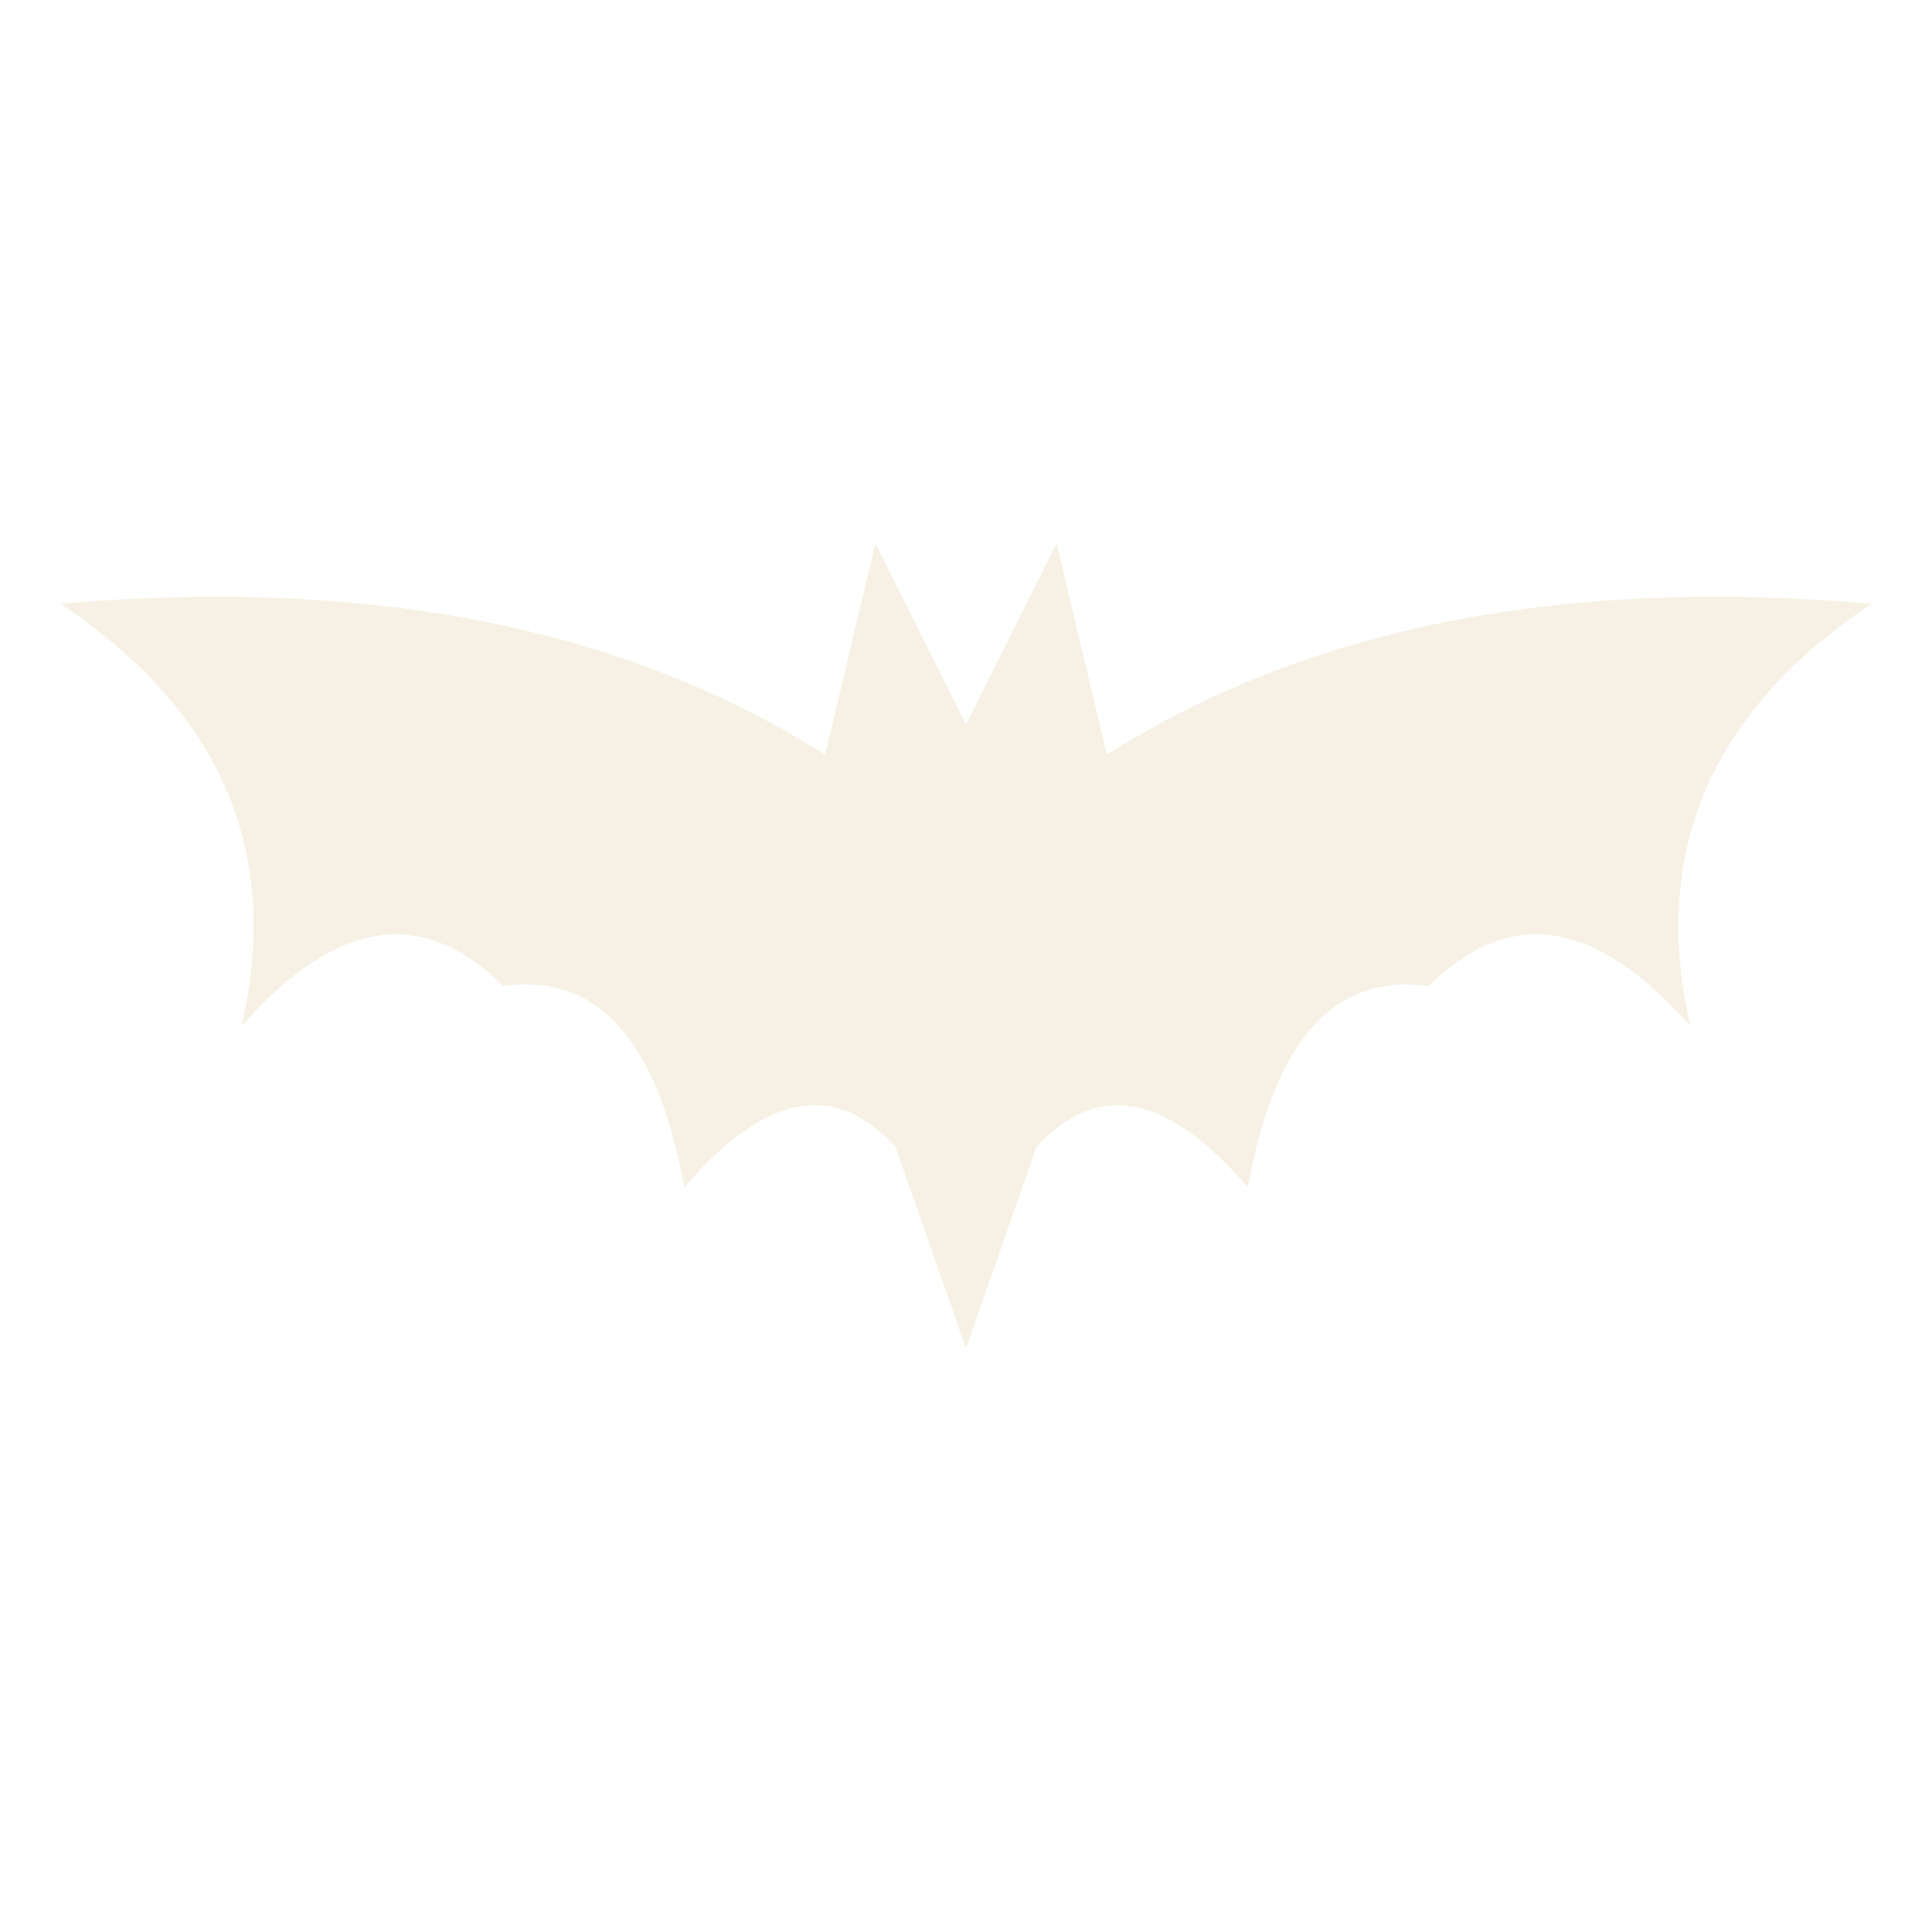
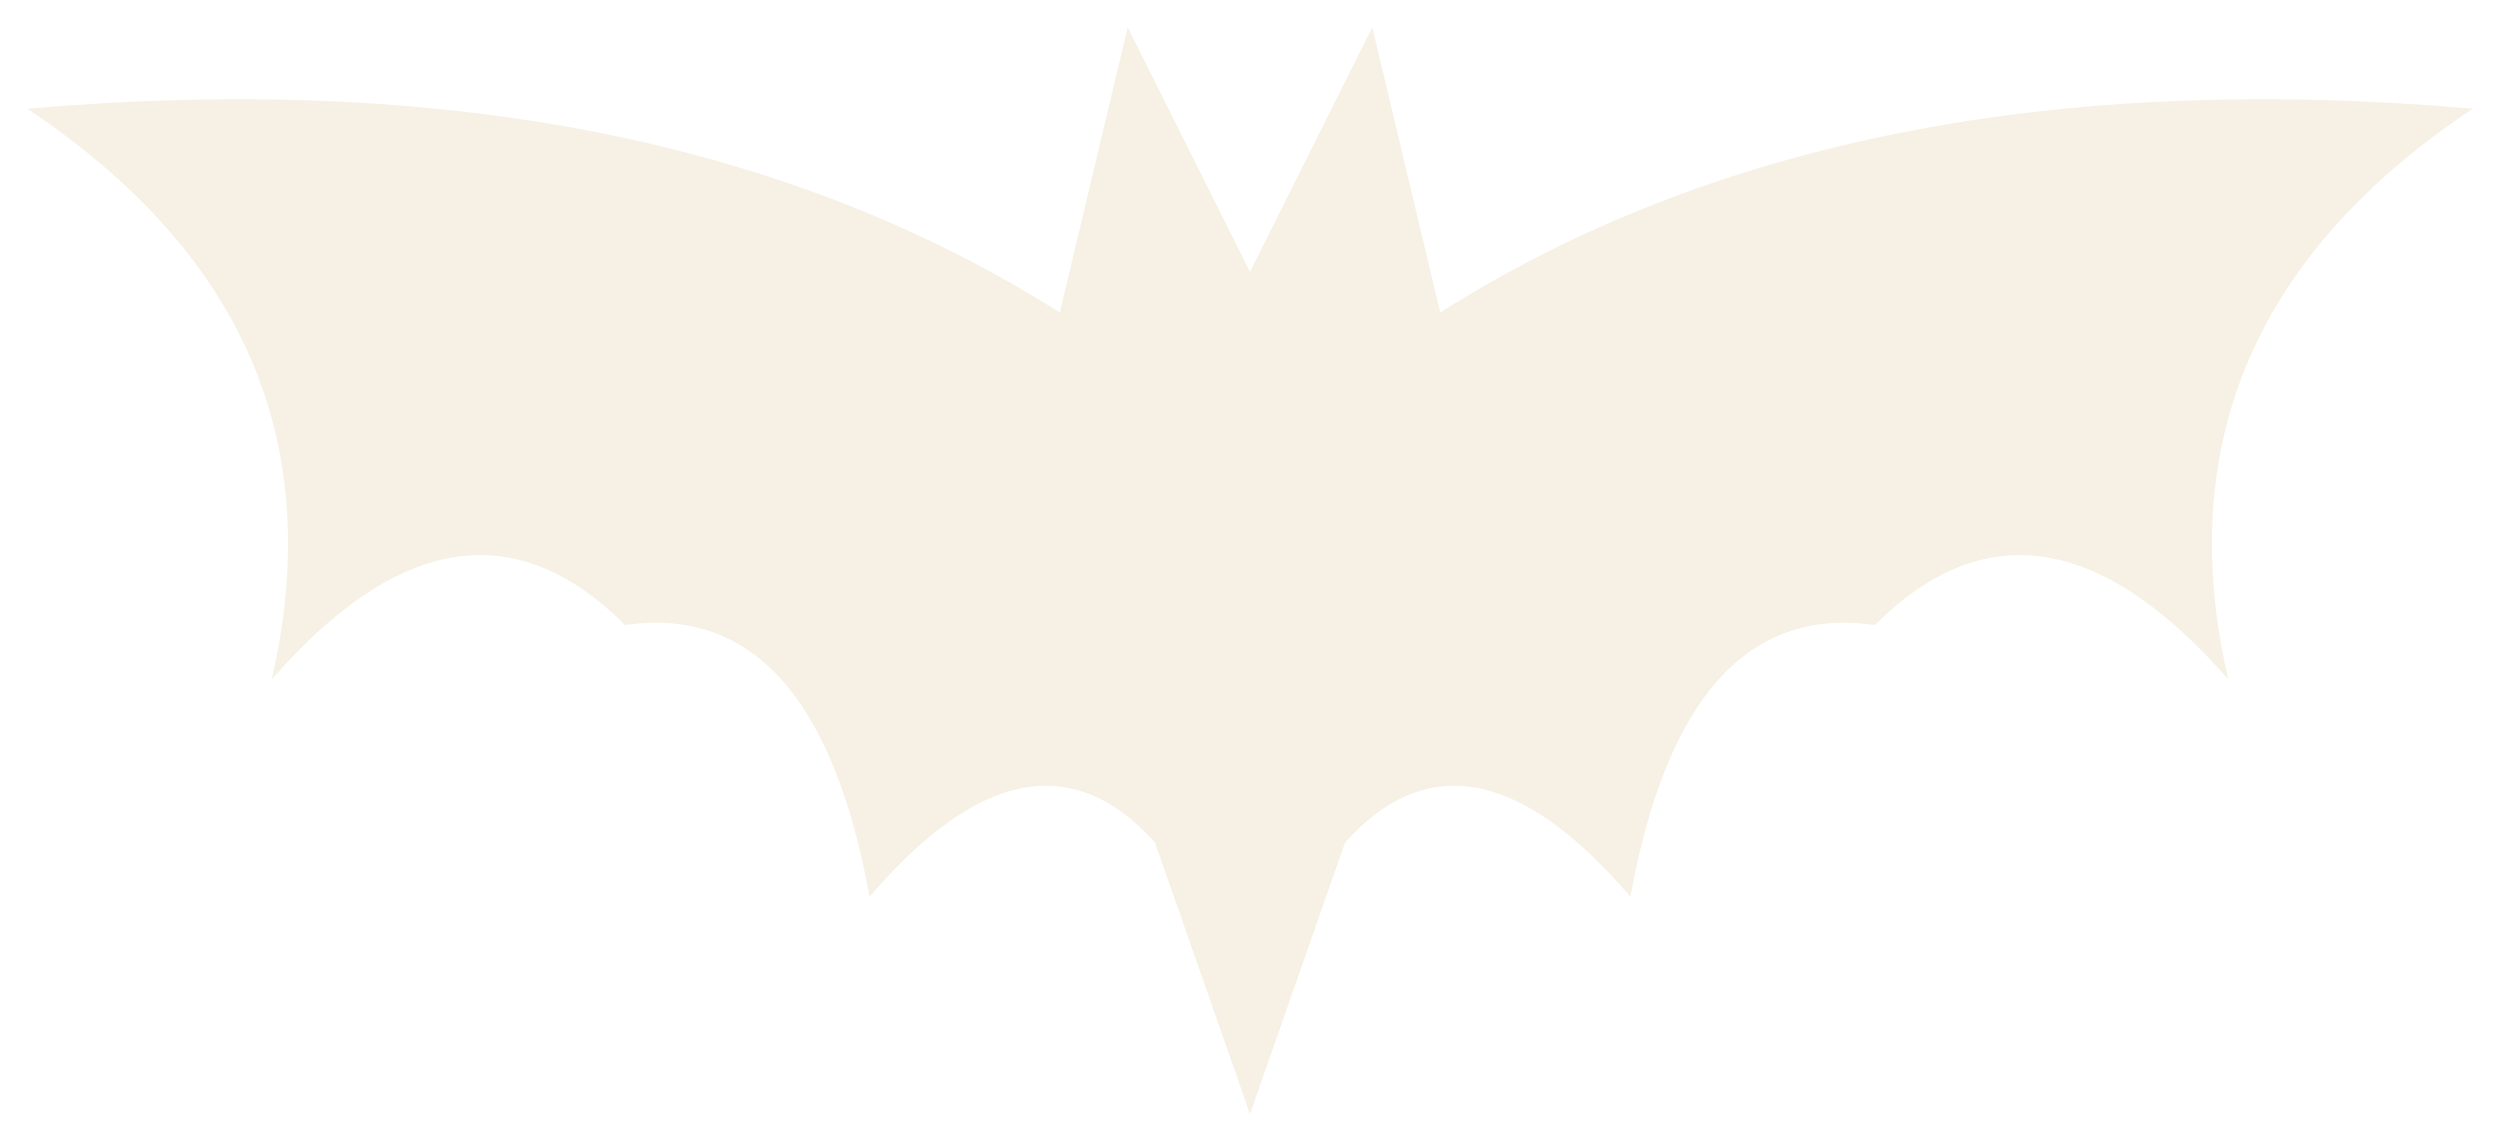
- <svg xmlns="http://www.w3.org/2000/svg" viewBox="0 0 96 96" role="img" aria-labelledby="title desc">
+ <svg xmlns="http://www.w3.org/2000/svg" viewBox="2 26 92 42" role="img" aria-labelledby="title desc">
  <path fill="#f6f1e4" d="M48 36L52.5 27L55 37.5Q70 28 93 30Q81 38 84 51Q77 43 71 49Q64 48 62 59Q56 52 51.5 57L48 67L44.5 57Q40 52 34 59Q32 48 25 49Q19 43 12 51Q15 38 3 30Q26 28 41 37.5L43.5 27L48 36Z" />
</svg>
